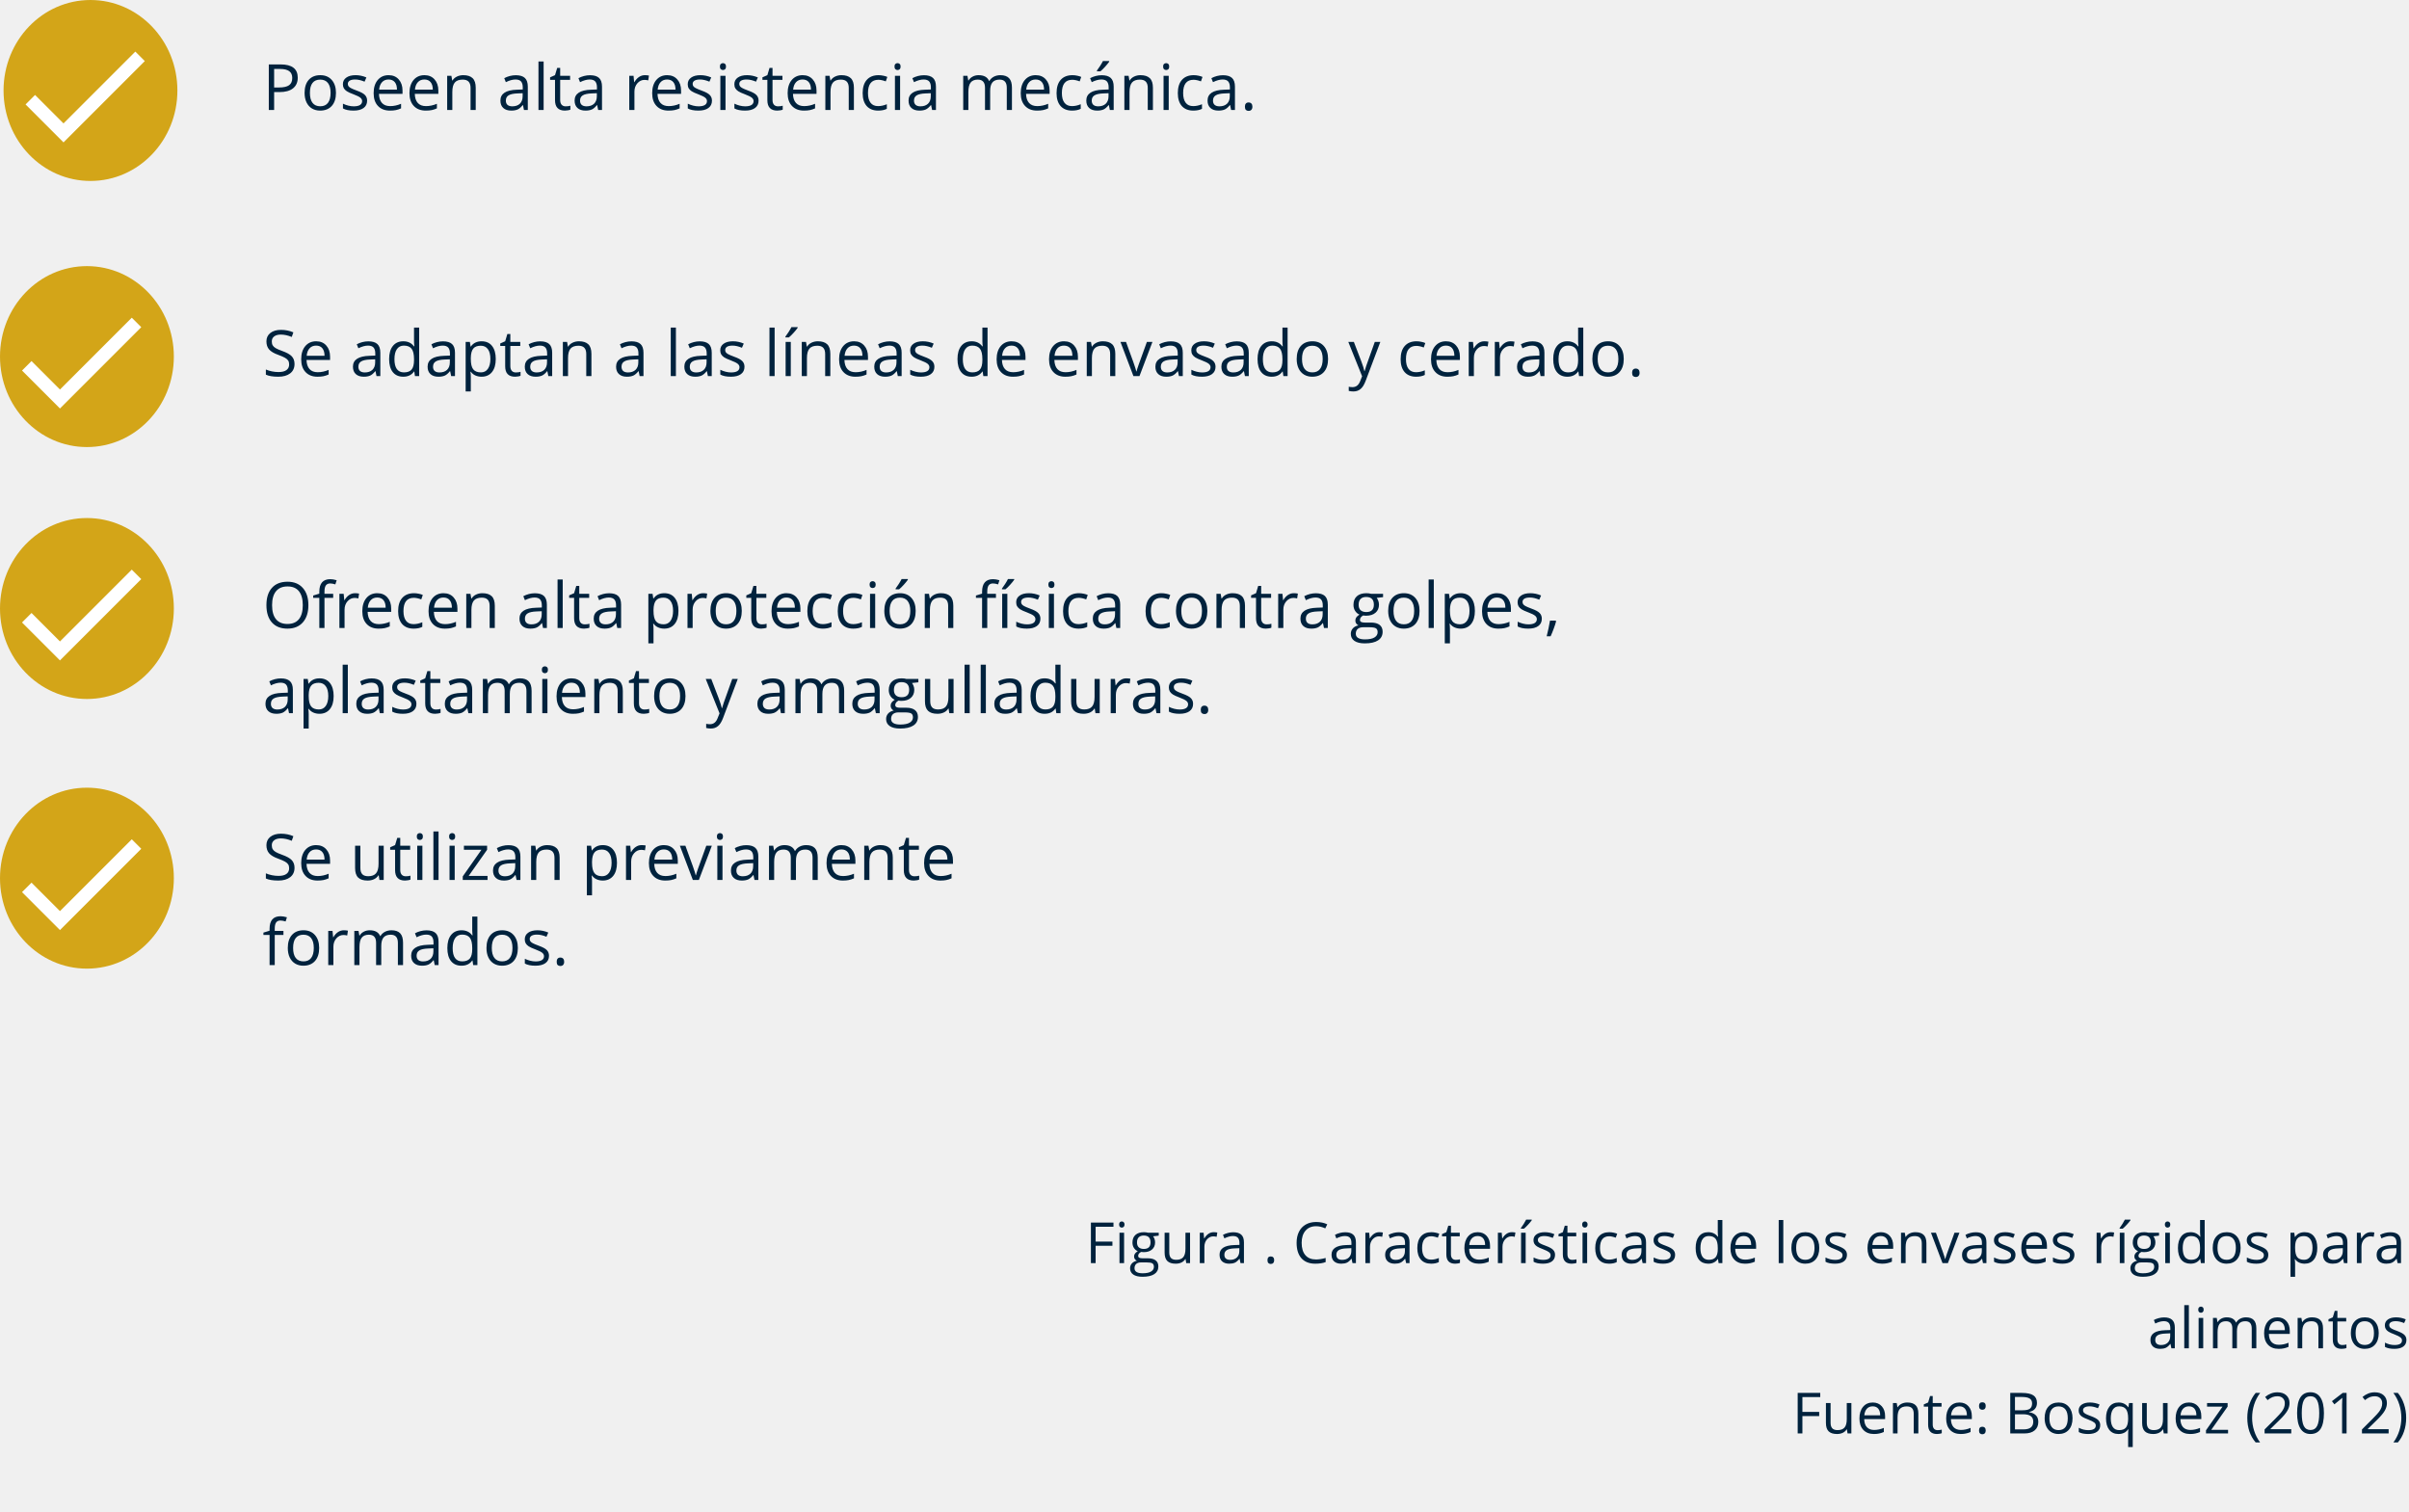
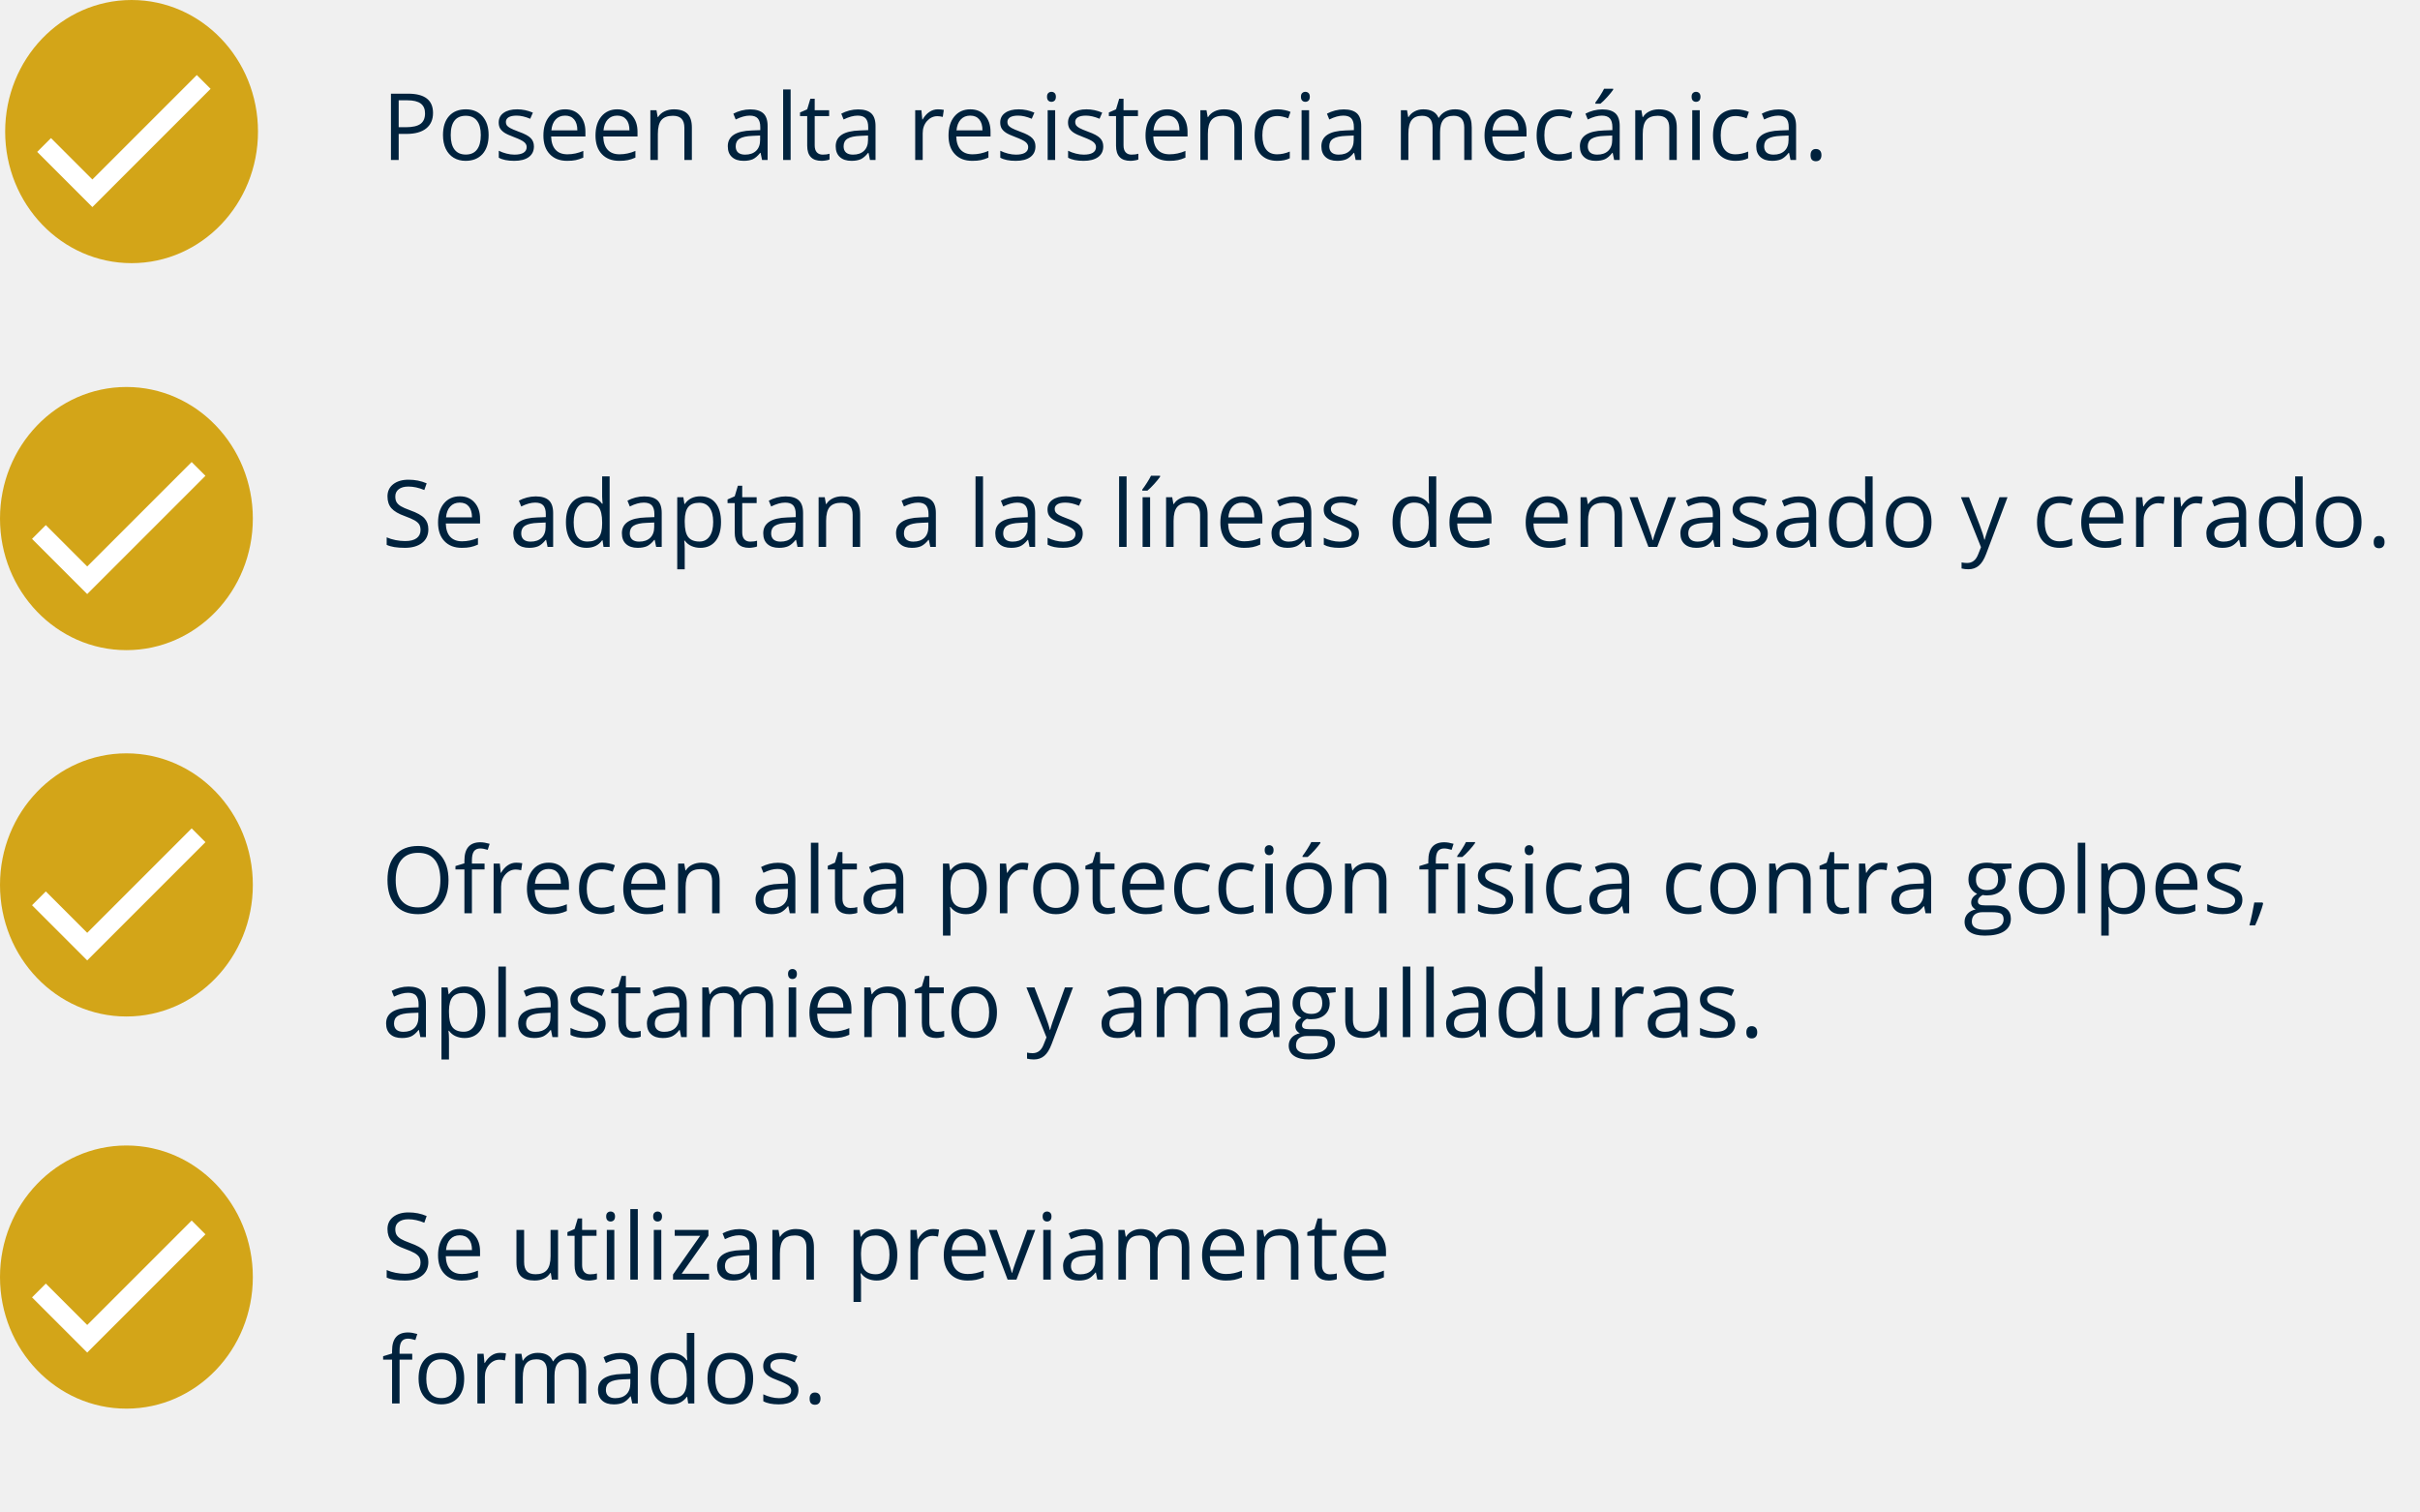
- <svg xmlns="http://www.w3.org/2000/svg" width="679" height="426" viewBox="0 0 679 426">
-   <g id="Grupo_8527" data-name="Grupo 8527" transform="translate(-371 -715)">
-     <text id="Figura_._Características_de_los_envases_rígidos_para_alimentos_Fuente:_Bosquez_2012_" data-name="Figura . Características de los envases rígidos para alimentos Fuente: Bosquez (2012) " transform="translate(609 1054)" fill="#00223d" font-size="16" font-family="OpenSans, Open Sans">
-       <tspan x="67.906" y="17">Figura . Características de los envases rígidos para </tspan>
-       <tspan x="367.383" y="41">alimentos</tspan>
-       <tspan x="267.117" y="65">Fuente: Bosquez (2012)</tspan>
-     </text>
+ <svg xmlns="http://www.w3.org/2000/svg" width="469" height="293" viewBox="0 0 469 293">
+   <g id="Grupo_8524" data-name="Grupo 8524" transform="translate(-371 -715)">
    <ellipse id="Elipse_679" data-name="Elipse 679" cx="24.5" cy="25.5" rx="24.5" ry="25.5" transform="translate(372 715)" fill="#d3a518" />
    <ellipse id="Elipse_678" data-name="Elipse 678" cx="24.5" cy="25.5" rx="24.5" ry="25.5" transform="translate(371 790)" fill="#d3a518" />
    <ellipse id="Elipse_677" data-name="Elipse 677" cx="24.5" cy="25.5" rx="24.5" ry="25.5" transform="translate(371 861)" fill="#d3a518" />
    <ellipse id="Elipse_676" data-name="Elipse 676" cx="24.5" cy="25.5" rx="24.5" ry="25.5" transform="translate(371 937)" fill="#d3a518" />
    <text id="Poseen_alta_resistencia_mecánica." data-name="Poseen alta resistencia mecánica." transform="translate(445 727)" fill="#00223d" font-size="18" font-family="OpenSans, Open Sans">
      <tspan x="0" y="19">Poseen alta resistencia mecánica.</tspan>
    </text>
    <text id="Se_adaptan_a_las_líneas_de_envasado_y_cerrado." data-name="Se adaptan a las líneas de envasado y cerrado." transform="translate(445 802)" fill="#00223d" font-size="18" font-family="OpenSans, Open Sans">
      <tspan x="0" y="19">Se adaptan a las líneas de envasado y cerrado.</tspan>
    </text>
    <text id="Ofrecen_alta_protección_física_contra_golpes_aplastamiento_y_amagulladuras." data-name="Ofrecen alta protección física contra golpes, aplastamiento y amagulladuras." transform="translate(445 873)" fill="#00223d" font-size="18" font-family="OpenSans, Open Sans">
      <tspan x="0" y="19">Ofrecen alta protección física contra golpes, </tspan>
      <tspan x="0" y="43">aplastamiento y amagulladuras.</tspan>
    </text>
    <text id="Se_utilizan_previamente_formados." data-name="Se utilizan previamente formados." transform="translate(445 944)" fill="#00223d" font-size="18" font-family="OpenSans, Open Sans">
      <tspan x="0" y="19">Se utilizan previamente </tspan>
      <tspan x="0" y="43">formados.</tspan>
    </text>
    <g id="Grupo_7949" data-name="Grupo 7949" transform="translate(372 719)">
      <rect id="rectangle" width="45" height="45" fill="none" />
      <path id="path" d="M14.093,25.84l-8.02-8.02L3.4,20.494,14.093,31.187,37.007,8.273,34.334,5.6Z" transform="translate(2.808 4.943)" fill="#fff" fill-rule="evenodd" />
    </g>
    <g id="Grupo_7948" data-name="Grupo 7948" transform="translate(371 794)">
      <rect id="rectangle-2" data-name="rectangle" width="45" height="45" fill="none" />
      <path id="path-2" data-name="path" d="M14.093,25.84l-8.02-8.02L3.4,20.494,14.093,31.187,37.007,8.273,34.334,5.6Z" transform="translate(2.808 4.943)" fill="#fff" fill-rule="evenodd" />
    </g>
    <g id="Grupo_7947" data-name="Grupo 7947" transform="translate(371 865)">
      <rect id="rectangle-3" data-name="rectangle" width="45" height="45" fill="none" />
      <path id="path-3" data-name="path" d="M14.093,25.84l-8.02-8.02L3.4,20.494,14.093,31.187,37.007,8.273,34.334,5.6Z" transform="translate(2.808 4.943)" fill="#fff" fill-rule="evenodd" />
    </g>
    <g id="Grupo_7946" data-name="Grupo 7946" transform="translate(371 941)">
      <rect id="rectangle-4" data-name="rectangle" width="45" height="45" fill="none" />
      <path id="path-4" data-name="path" d="M14.093,25.84l-8.02-8.02L3.4,20.494,14.093,31.187,37.007,8.273,34.334,5.6Z" transform="translate(2.808 4.943)" fill="#fff" fill-rule="evenodd" />
    </g>
  </g>
</svg>
